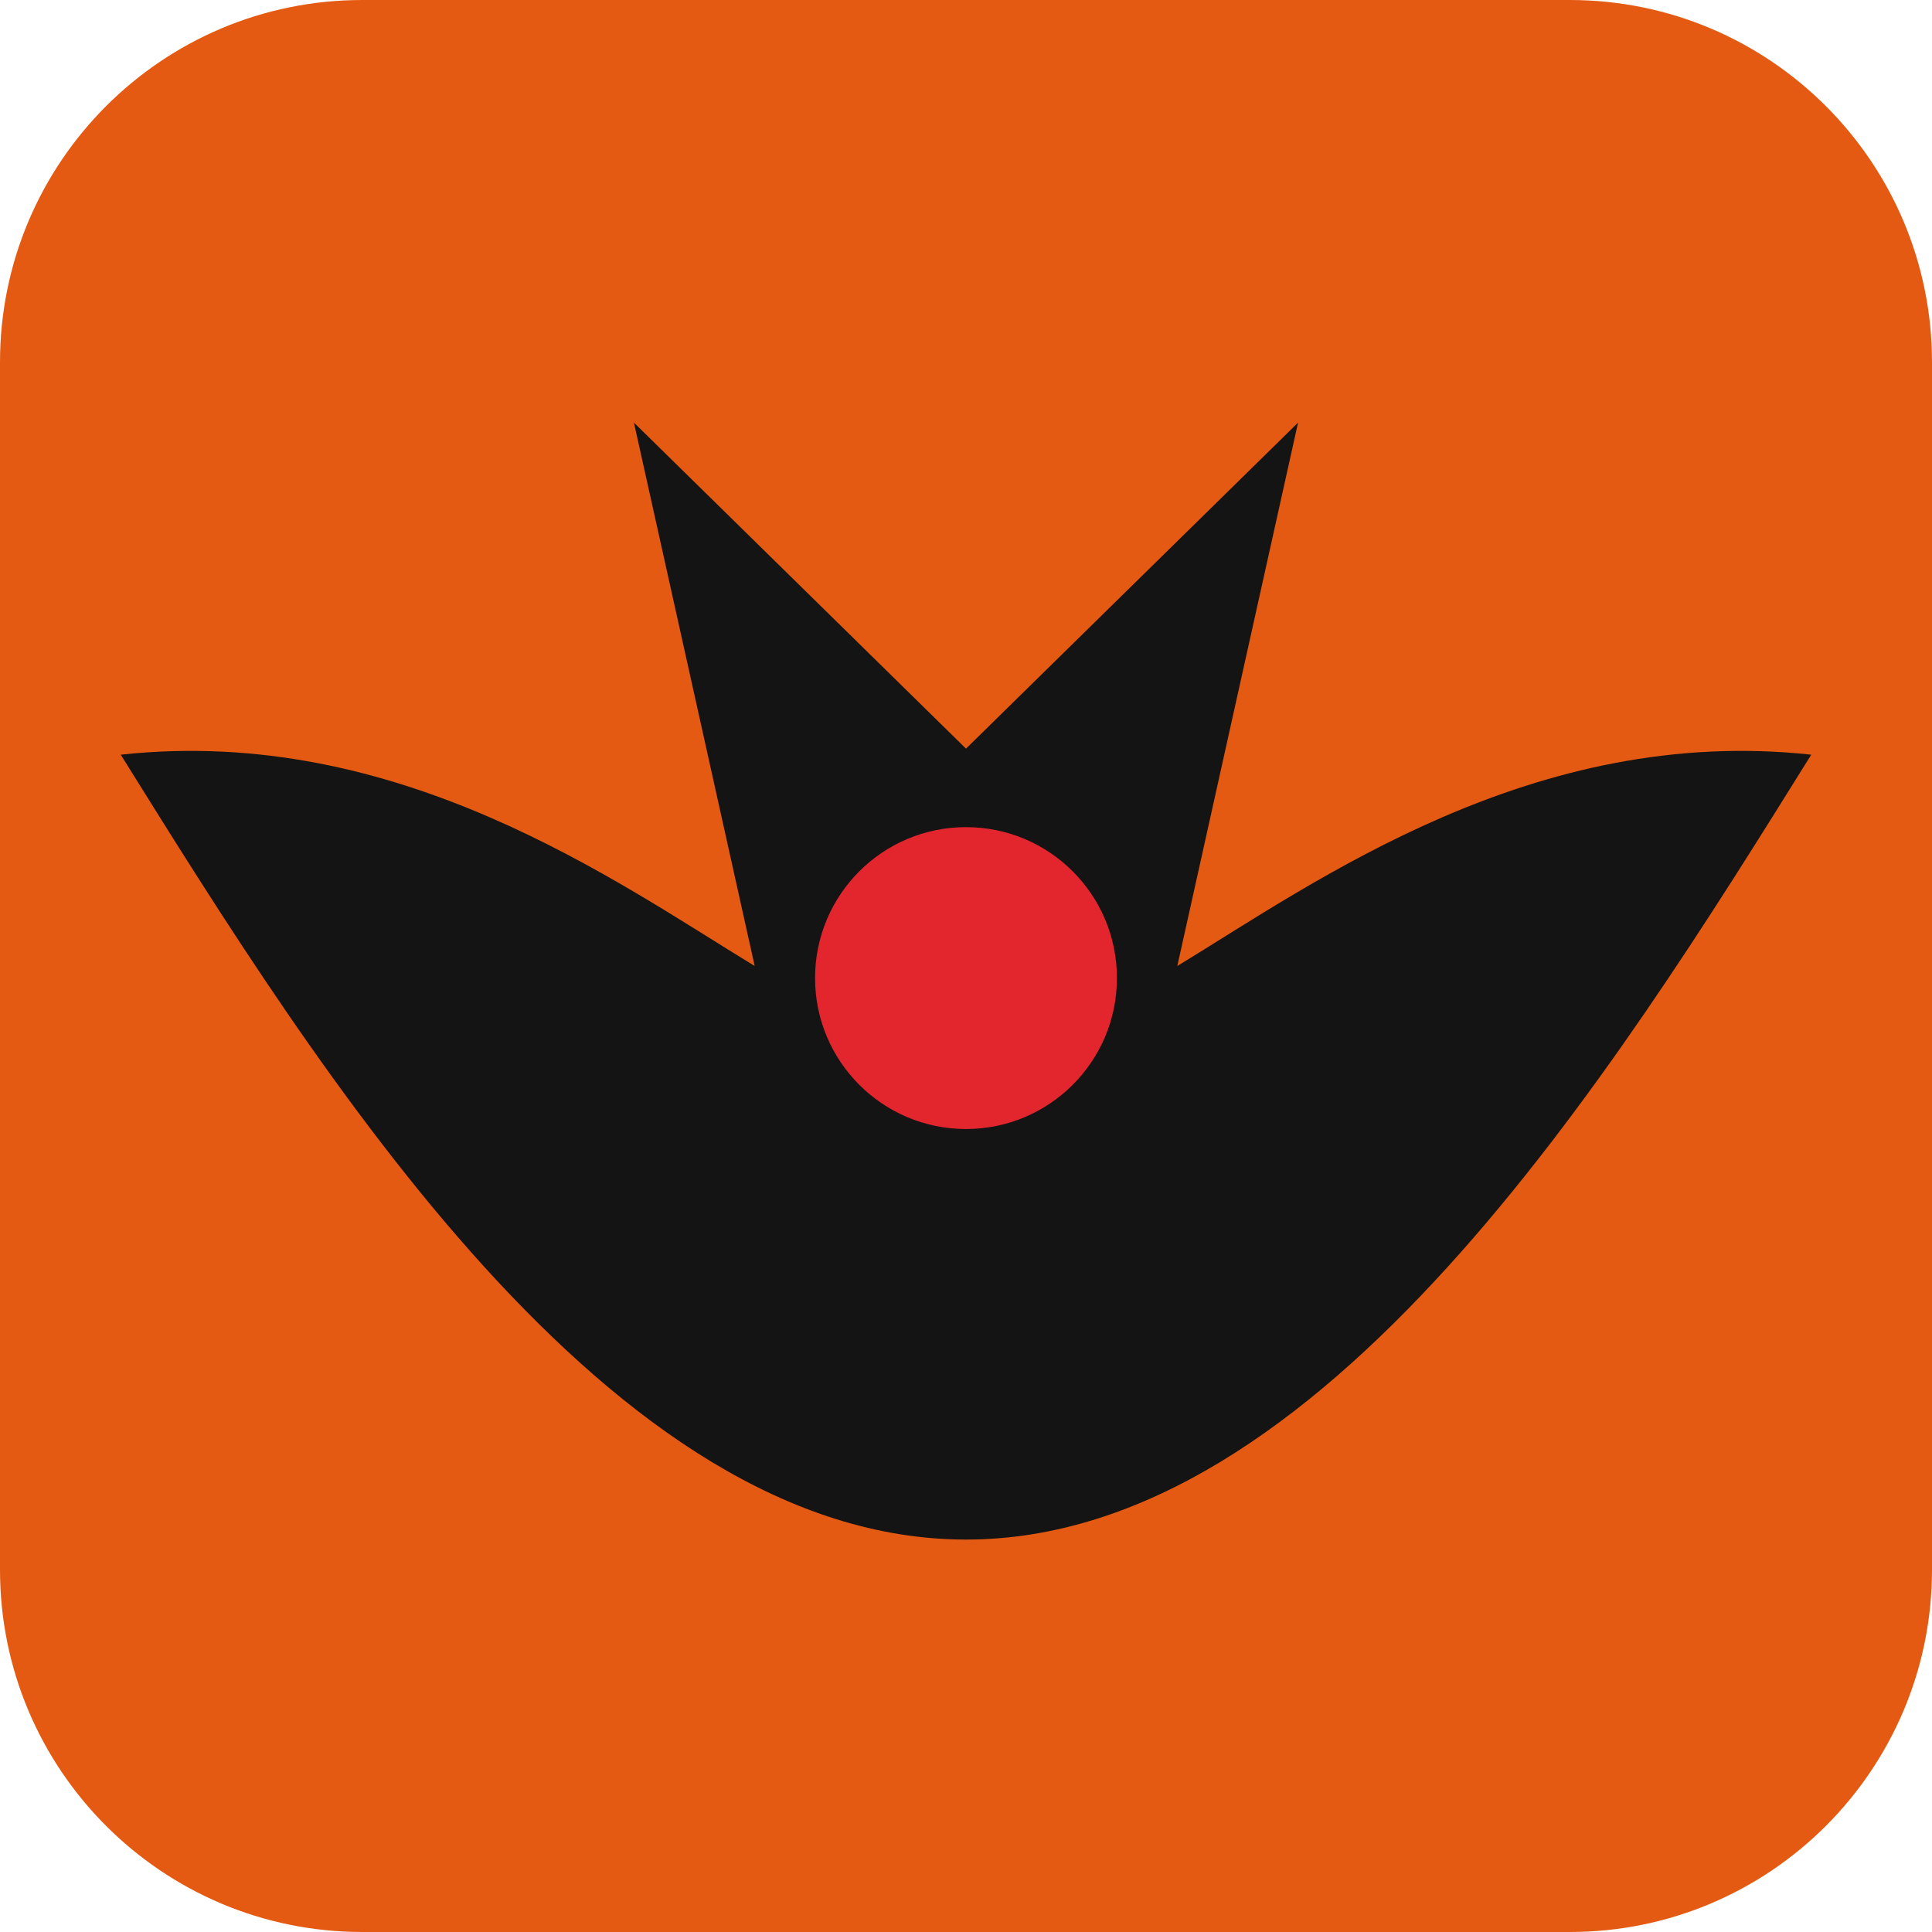
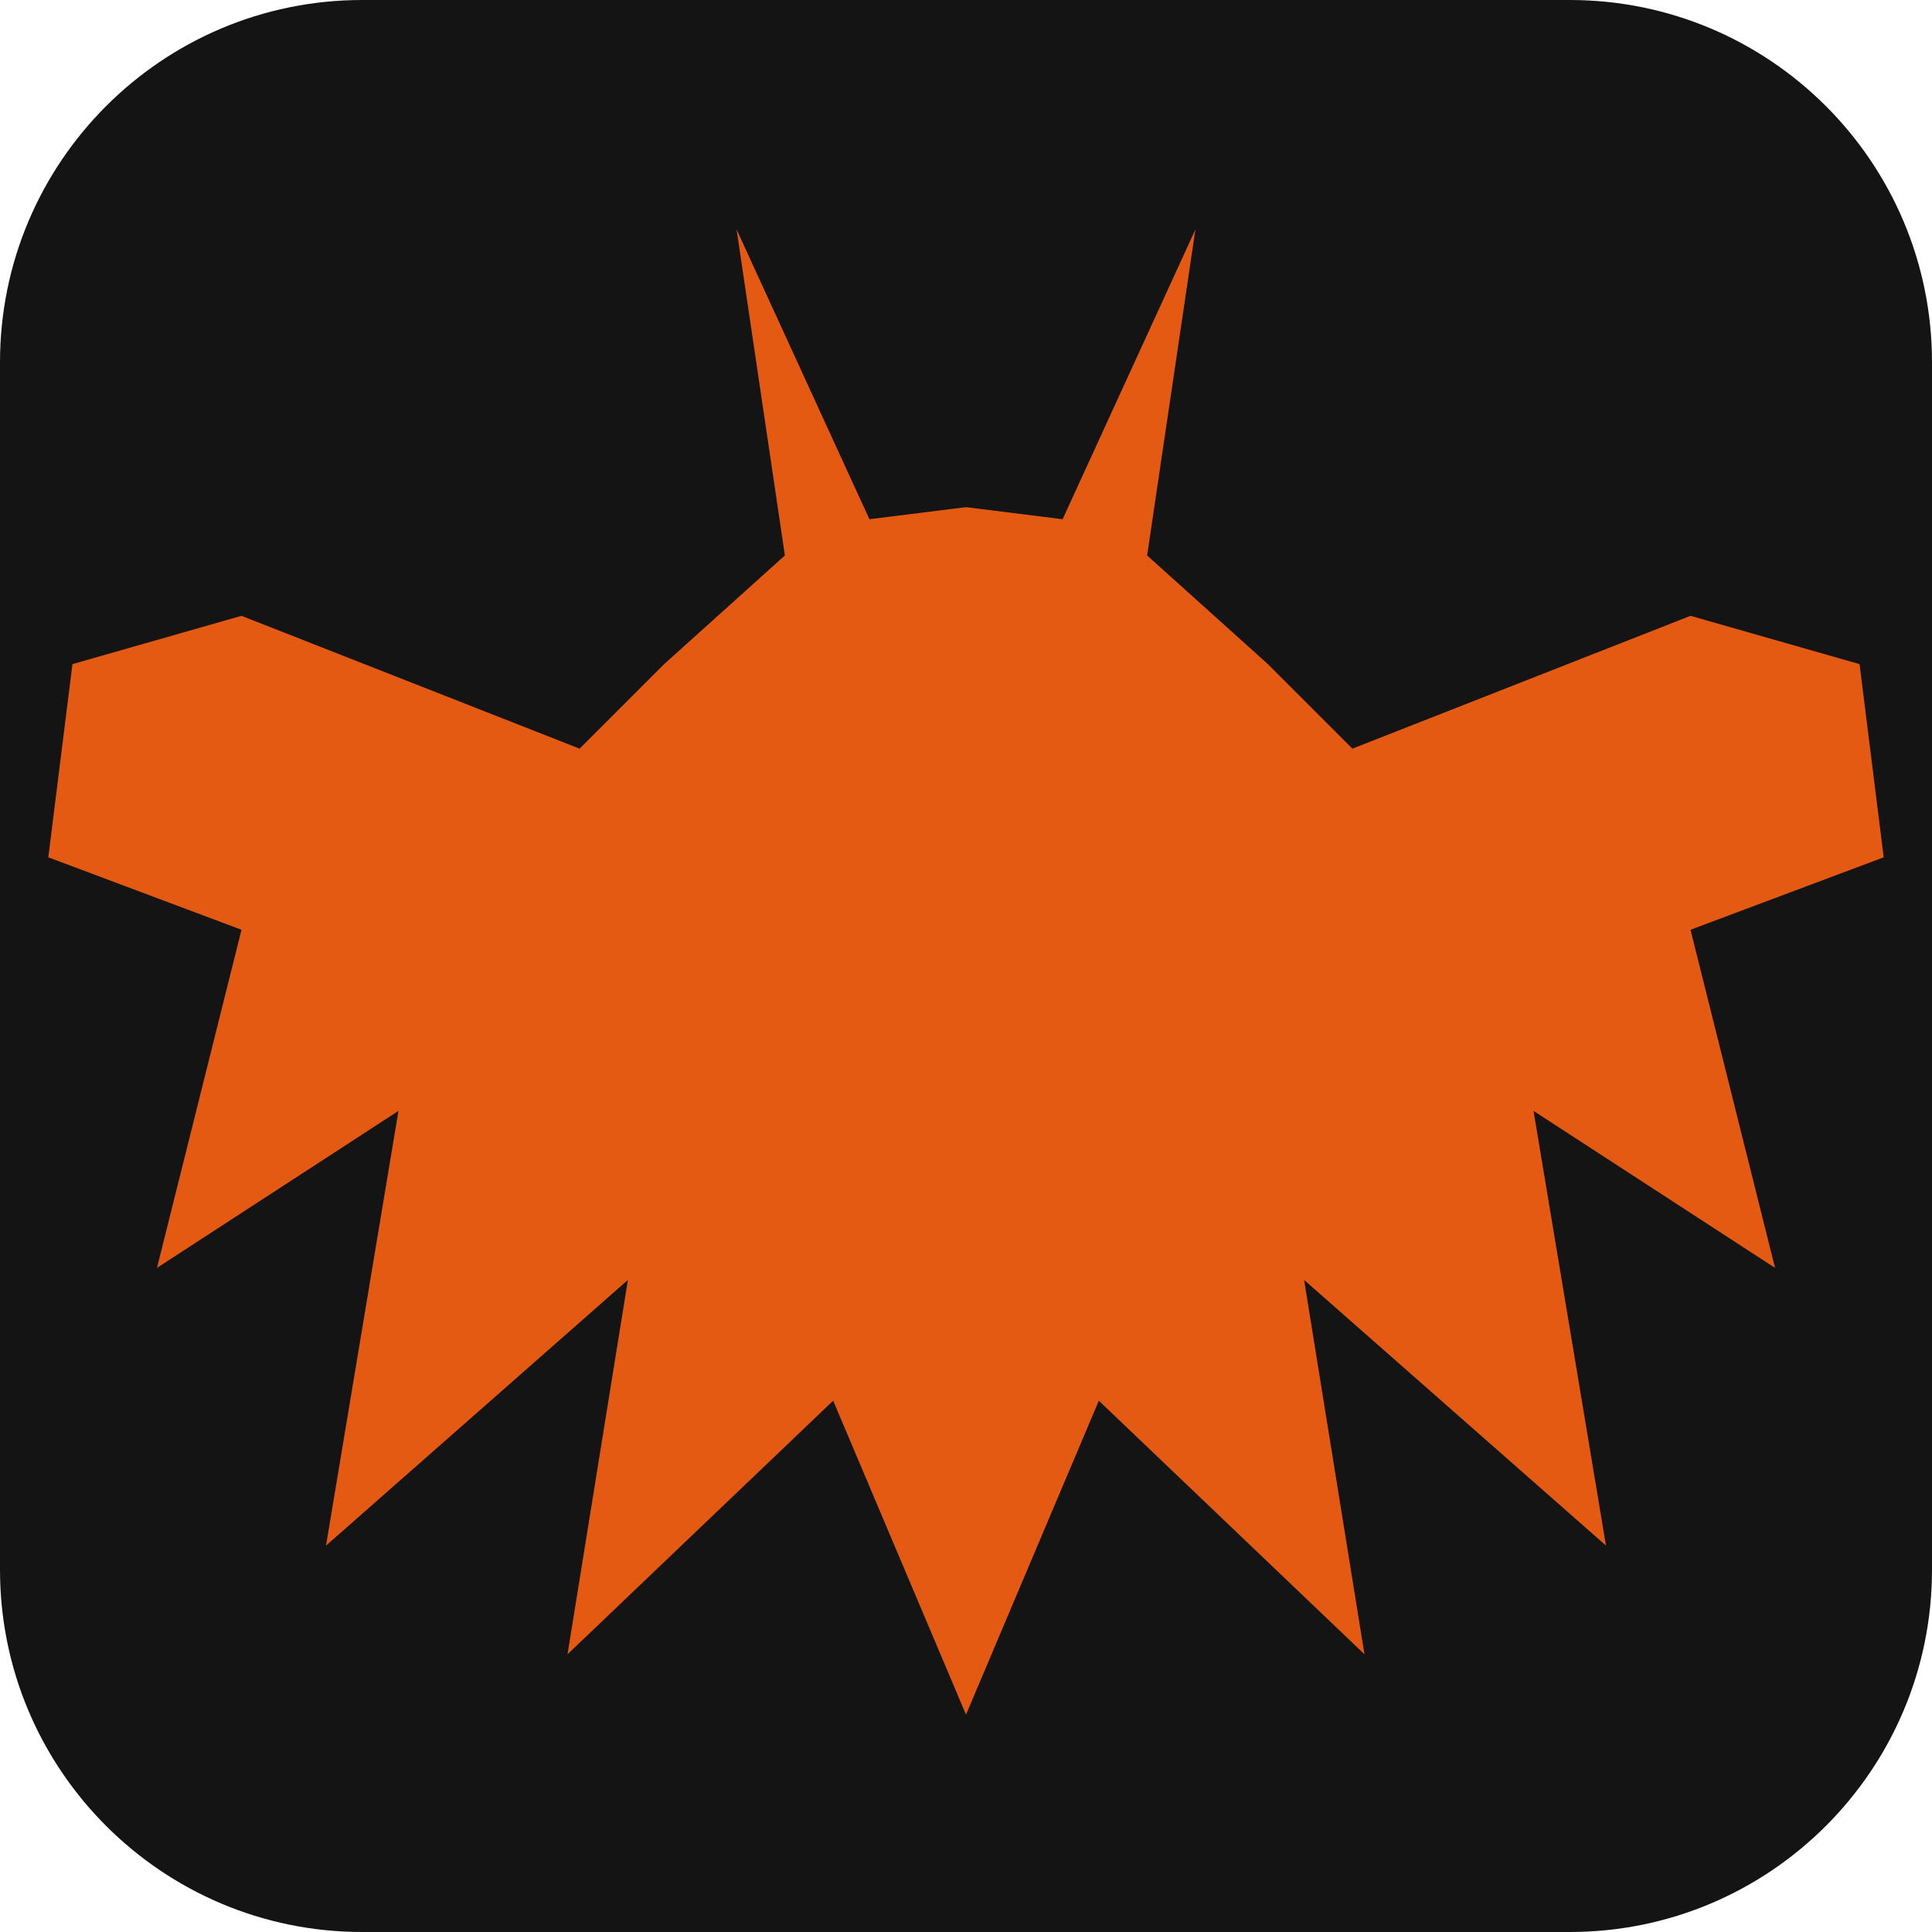
<svg xmlns="http://www.w3.org/2000/svg" viewBox="0 0 32 32">
-   <rect width="32" height="32" rx="6" fill="#e45a12" />
-   <path fill="#141414" d="M2 12.5c4.6-.5 8.2 2.1 10.5 3.5L10.5 7 16 12.4 21.5 7 19.5 16c2.3-1.4 5.9-4 10.5-3.5-3.3 5.3-8.1 13-14 13s-10.7-7.7-14-13z" />
-   <circle cx="16" cy="16.2" r="2.5" fill="#e3262e" />
+   <rect width="32" height="32" rx="6" fill="#141414" />
+   <polygon fill="#e45a12" points="16 8.4 14.4 8.6 12.2 3.8 13 9.2 11 11 9.6 12.4 4 10.2 1.2 11 0.8 14.2 4 15.4 2.6 21 6.6 18.4 5.4 25.6 10.4 21.2 9.4 27.4 13.8 23.2 16 28.4 18.2 23.2 22.6 27.4 21.6 21.2 26.6 25.6 25.4 18.4 29.4 21 28 15.4 31.2 14.2 30.8 11 28 10.2 22.4 12.4 21 11 19 9.2 19.8 3.8 17.6 8.6" />
</svg>
